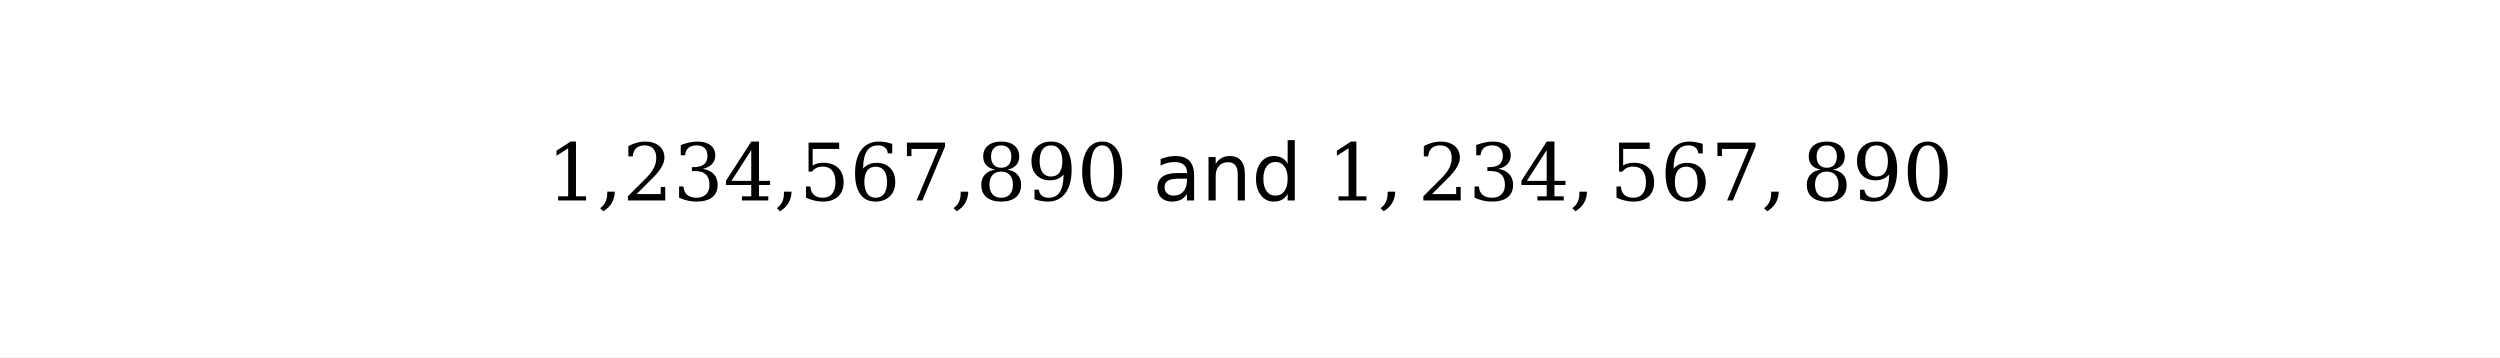
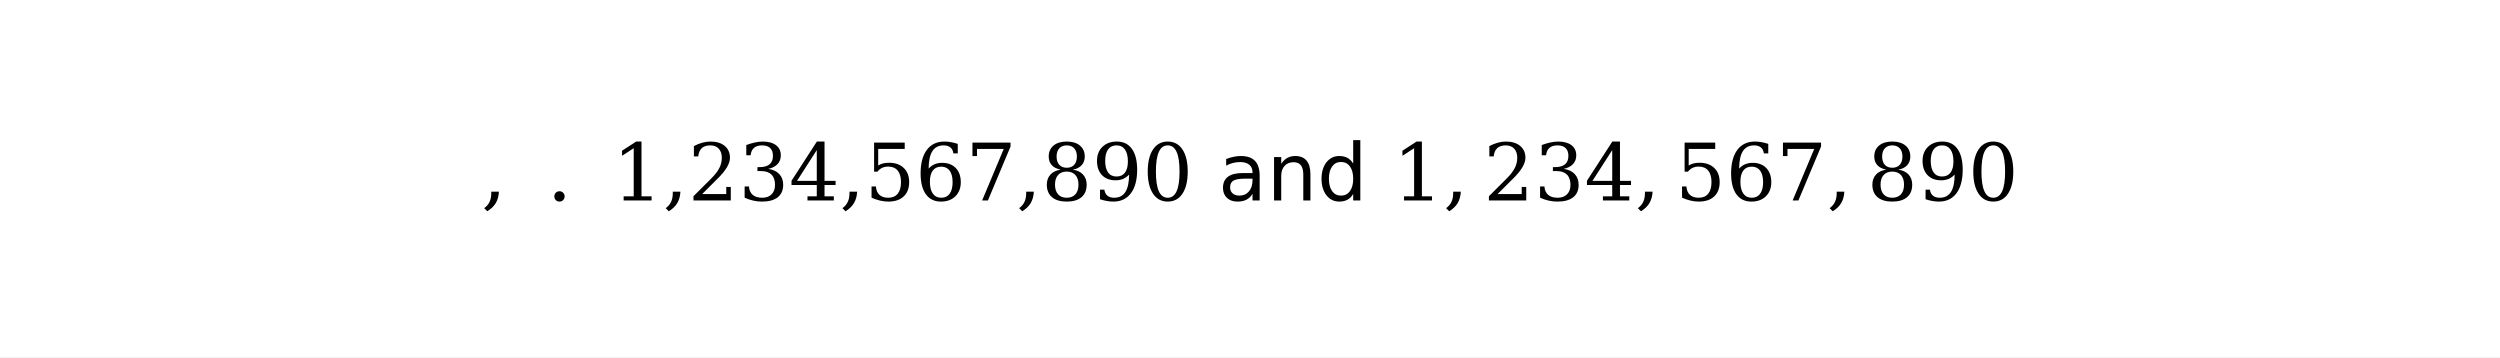
<svg xmlns="http://www.w3.org/2000/svg" xmlns:xlink="http://www.w3.org/1999/xlink" height="54pt" version="1.1" viewBox="0 0 378 54" width="378pt">
  <defs>
    <style type="text/css">
*{stroke-linecap:butt;stroke-linejoin:round;}
  </style>
  </defs>
  <g id="figure_1">
    <g id="patch_1">
      <path d="M 0 54  L 378 54  L 378 0  L 0 0  z " style="fill:#ffffff;" />
    </g>
    <g id="text_1">
      <defs>
+         <path d="M 3.609 -9.719  Q 8.203 -6.344 10.344 -1.781  Q 12.5 2.781 12.5 9.281  L 12.5 11.078  L 22.125 11.078  Q 21.734 2.734 18.188 -3.25  Q 14.656 -9.234 7.516 -13.625  z " id="DejaVuSerif-2c" />
+         <path id="DejaVuSans-20" />
+         <path d="M 9.422 5.078  Q 9.422 7.812 11.281 9.719  Q 13.141 11.625 15.922 11.625  Q 18.609 11.625 20.5 9.719  Q 22.406 7.812 22.406 5.078  Q 22.406 2.391 20.5 0.484  Q 18.609 -1.422 15.922 -1.422  Q 13.141 -1.422 11.281 0.453  Q 9.422 2.344 9.422 5.078  " id="DejaVuSerif-2e" />
        <path d="M 14.203 0  L 14.203 5.172  L 26.906 5.172  L 26.906 65.828  L 12.203 56.297  L 12.203 62.703  L 29.984 74.219  L 36.719 74.219  L 36.719 5.172  L 49.422 5.172  L 49.422 0  z " id="DejaVuSerif-31" />
-         <path d="M 3.609 -9.719  Q 8.203 -6.344 10.344 -1.781  Q 12.5 2.781 12.5 9.281  L 12.5 11.078  L 22.125 11.078  Q 21.734 2.734 18.188 -3.25  Q 14.656 -9.234 7.516 -13.625  z " id="DejaVuSerif-2c" />
        <path d="M 12.797 55.516  L 7.328 55.516  L 7.328 68.5  Q 12.547 71.297 17.844 72.75  Q 23.141 74.219 28.219 74.219  Q 39.594 74.219 46.188 68.703  Q 52.781 63.188 52.781 53.719  Q 52.781 43.016 37.844 28.125  Q 36.672 27 36.078 26.422  L 17.672 8.016  L 48.094 8.016  L 48.094 17  L 53.812 17  L 53.812 0  L 6.781 0  L 6.781 5.328  L 28.906 27.391  Q 36.234 34.719 39.359 40.844  Q 42.484 46.969 42.484 53.719  Q 42.484 61.078 38.641 65.234  Q 34.812 69.391 28.078 69.391  Q 21.094 69.391 17.281 65.922  Q 13.484 62.453 12.797 55.516  " id="DejaVuSerif-32" />
        <path d="M 9.719 69.828  Q 15.438 71.969 20.672 73.094  Q 25.922 74.219 30.516 74.219  Q 41.219 74.219 47.219 69.594  Q 53.219 64.984 53.219 56.781  Q 53.219 50.203 49.062 45.781  Q 44.922 41.359 37.312 39.797  Q 46.297 38.531 51.25 33.281  Q 56.203 28.031 56.203 19.672  Q 56.203 9.469 49.344 4.016  Q 42.484 -1.422 29.594 -1.422  Q 23.875 -1.422 18.422 -0.188  Q 12.984 1.031 7.625 3.516  L 7.625 17.672  L 13.094 17.672  Q 13.578 10.641 17.828 7.031  Q 22.078 3.422 29.781 3.422  Q 37.25 3.422 41.578 7.734  Q 45.906 12.062 45.906 19.578  Q 45.906 28.172 41.453 32.594  Q 37.016 37.016 28.422 37.016  L 23.781 37.016  L 23.781 42  L 26.219 42  Q 34.766 42 39.031 45.531  Q 43.312 49.078 43.312 56.203  Q 43.312 62.594 39.797 65.984  Q 36.281 69.391 29.688 69.391  Q 23.094 69.391 19.453 66.266  Q 15.828 63.141 15.188 56.984  L 9.719 56.984  z " id="DejaVuSerif-33" />
        <path d="M 34.906 24.703  L 34.906 63.484  L 10.016 24.703  z M 56.391 0  L 23.188 0  L 23.188 5.172  L 34.906 5.172  L 34.906 19.484  L 3.078 19.484  L 3.078 24.812  L 35.016 74.219  L 44.672 74.219  L 44.672 24.703  L 58.594 24.703  L 58.594 19.484  L 44.672 19.484  L 44.672 5.172  L 56.391 5.172  z " id="DejaVuSerif-34" />
        <path d="M 50.297 72.906  L 50.297 64.891  L 16.891 64.891  L 16.891 44  Q 19.438 45.75 22.828 46.625  Q 26.219 47.516 30.422 47.516  Q 42.234 47.516 49.062 40.969  Q 55.906 34.422 55.906 23.094  Q 55.906 11.531 49 5.047  Q 42.094 -1.422 29.594 -1.422  Q 24.562 -1.422 19.281 -0.188  Q 14.016 1.031 8.5 3.516  L 8.5 17.672  L 14.016 17.672  Q 14.453 10.75 18.422 7.078  Q 22.406 3.422 29.594 3.422  Q 37.312 3.422 41.453 8.5  Q 45.609 13.578 45.609 23.094  Q 45.609 32.562 41.484 37.609  Q 37.359 42.672 29.594 42.672  Q 25.203 42.672 21.844 41.109  Q 18.5 39.547 15.922 36.281  L 11.719 36.281  L 11.719 72.906  z " id="DejaVuSerif-35" />
        <path d="M 32.719 3.422  Q 39.594 3.422 43.297 8.469  Q 47.016 13.531 47.016 23  Q 47.016 32.469 43.297 37.516  Q 39.594 42.578 32.719 42.578  Q 25.734 42.578 22.062 37.688  Q 18.406 32.812 18.406 23.578  Q 18.406 13.875 22.109 8.641  Q 25.828 3.422 32.719 3.422  M 16.797 40.141  Q 20.125 43.797 24.312 45.594  Q 28.516 47.406 33.797 47.406  Q 44.672 47.406 51 40.859  Q 57.328 34.328 57.328 23  Q 57.328 11.922 50.516 5.25  Q 43.703 -1.422 32.328 -1.422  Q 19.969 -1.422 13.328 7.781  Q 6.688 17 6.688 34.078  Q 6.688 53.219 14.547 63.719  Q 22.406 74.219 36.719 74.219  Q 40.578 74.219 44.828 73.484  Q 49.078 72.75 53.516 71.297  L 53.516 59.281  L 48 59.281  Q 47.406 64.203 44.234 66.797  Q 41.062 69.391 35.688 69.391  Q 26.219 69.391 21.578 62.203  Q 16.938 55.031 16.797 40.141  " id="DejaVuSerif-36" />
        <path d="M 56.391 67.922  L 27.875 0  L 20.609 0  L 47.797 64.891  L 14.109 64.891  L 14.109 55.906  L 8.406 55.906  L 8.406 72.906  L 56.391 72.906  z " id="DejaVuSerif-37" />
        <path d="M 46.578 19.922  Q 46.578 27.734 42.688 32.047  Q 38.812 36.375 31.781 36.375  Q 24.75 36.375 20.875 32.047  Q 17 27.734 17 19.922  Q 17 12.062 20.875 7.734  Q 24.75 3.422 31.781 3.422  Q 38.812 3.422 42.688 7.734  Q 46.578 12.062 46.578 19.922  M 44.578 55.328  Q 44.578 61.969 41.203 65.672  Q 37.844 69.391 31.781 69.391  Q 25.781 69.391 22.391 65.672  Q 19 61.969 19 55.328  Q 19 48.641 22.391 44.922  Q 25.781 41.219 31.781 41.219  Q 37.844 41.219 41.203 44.922  Q 44.578 48.641 44.578 55.328  M 39.312 38.812  Q 47.609 37.703 52.25 32.688  Q 56.891 27.688 56.891 19.922  Q 56.891 9.672 50.391 4.125  Q 43.891 -1.422 31.781 -1.422  Q 19.734 -1.422 13.203 4.125  Q 6.688 9.672 6.688 19.922  Q 6.688 27.688 11.328 32.688  Q 15.969 37.703 24.312 38.812  Q 16.938 40.141 13 44.406  Q 9.078 48.688 9.078 55.328  Q 9.078 64.109 15.125 69.156  Q 21.188 74.219 31.781 74.219  Q 42.391 74.219 48.438 69.156  Q 54.5 64.109 54.5 55.328  Q 54.5 48.688 50.562 44.406  Q 46.625 40.141 39.312 38.812  " id="DejaVuSerif-38" />
        <path d="M 46.781 32.672  Q 43.5 29 39.25 27.188  Q 35.016 25.391 29.688 25.391  Q 18.844 25.391 12.562 31.938  Q 6.297 38.484 6.297 49.812  Q 6.297 60.891 13.109 67.547  Q 19.922 74.219 31.297 74.219  Q 43.656 74.219 50.266 65.016  Q 56.891 55.812 56.891 38.719  Q 56.891 19.578 49.016 9.078  Q 41.156 -1.422 26.906 -1.422  Q 23.047 -1.422 18.797 -0.688  Q 14.547 0.047 10.109 1.516  L 10.109 13.625  L 15.578 13.625  Q 16.219 8.688 19.391 6.047  Q 22.562 3.422 27.875 3.422  Q 37.359 3.422 41.984 10.562  Q 46.625 17.719 46.781 32.672  M 30.906 69.391  Q 23.969 69.391 20.281 64.328  Q 16.609 59.281 16.609 49.812  Q 16.609 40.328 20.281 35.25  Q 23.969 30.172 30.906 30.172  Q 37.844 30.172 41.531 35.078  Q 45.219 39.984 45.219 49.219  Q 45.219 58.938 41.5 64.156  Q 37.797 69.391 30.906 69.391  " id="DejaVuSerif-39" />
        <path d="M 31.781 3.422  Q 39.266 3.422 42.969 11.625  Q 46.688 19.828 46.688 36.375  Q 46.688 52.984 42.969 61.188  Q 39.266 69.391 31.781 69.391  Q 24.312 69.391 20.594 61.188  Q 16.891 52.984 16.891 36.375  Q 16.891 19.828 20.594 11.625  Q 24.312 3.422 31.781 3.422  M 31.781 -1.422  Q 19.922 -1.422 13.25 8.531  Q 6.594 18.5 6.594 36.375  Q 6.594 54.297 13.25 64.25  Q 19.922 74.219 31.781 74.219  Q 43.703 74.219 50.344 64.25  Q 56.984 54.297 56.984 36.375  Q 56.984 18.5 50.344 8.531  Q 43.703 -1.422 31.781 -1.422  " id="DejaVuSerif-30" />
-         <path id="DejaVuSans-20" />
        <path d="M 34.281 27.484  Q 23.391 27.484 19.188 25  Q 14.984 22.516 14.984 16.5  Q 14.984 11.719 18.141 8.906  Q 21.297 6.109 26.703 6.109  Q 34.188 6.109 38.703 11.406  Q 43.219 16.703 43.219 25.484  L 43.219 27.484  z M 52.203 31.203  L 52.203 0  L 43.219 0  L 43.219 8.297  Q 40.141 3.328 35.547 0.953  Q 30.953 -1.422 24.312 -1.422  Q 15.922 -1.422 10.953 3.297  Q 6 8.016 6 15.922  Q 6 25.141 12.172 29.828  Q 18.359 34.516 30.609 34.516  L 43.219 34.516  L 43.219 35.406  Q 43.219 41.609 39.141 45  Q 35.062 48.391 27.688 48.391  Q 23 48.391 18.547 47.266  Q 14.109 46.141 10.016 43.891  L 10.016 52.203  Q 14.938 54.109 19.578 55.047  Q 24.219 56 28.609 56  Q 40.484 56 46.344 49.844  Q 52.203 43.703 52.203 31.203  " id="DejaVuSans-61" />
        <path d="M 54.891 33.016  L 54.891 0  L 45.906 0  L 45.906 32.719  Q 45.906 40.484 42.875 44.328  Q 39.844 48.188 33.797 48.188  Q 26.516 48.188 22.312 43.547  Q 18.109 38.922 18.109 30.906  L 18.109 0  L 9.078 0  L 9.078 54.688  L 18.109 54.688  L 18.109 46.188  Q 21.344 51.125 25.703 53.562  Q 30.078 56 35.797 56  Q 45.219 56 50.047 50.172  Q 54.891 44.344 54.891 33.016  " id="DejaVuSans-6e" />
        <path d="M 45.406 46.391  L 45.406 75.984  L 54.391 75.984  L 54.391 0  L 45.406 0  L 45.406 8.203  Q 42.578 3.328 38.25 0.953  Q 33.938 -1.422 27.875 -1.422  Q 17.969 -1.422 11.734 6.484  Q 5.516 14.406 5.516 27.297  Q 5.516 40.188 11.734 48.094  Q 17.969 56 27.875 56  Q 33.938 56 38.25 53.625  Q 42.578 51.266 45.406 46.391  M 14.797 27.297  Q 14.797 17.391 18.875 11.75  Q 22.953 6.109 30.078 6.109  Q 37.203 6.109 41.297 11.75  Q 45.406 17.391 45.406 27.297  Q 45.406 37.203 41.297 42.844  Q 37.203 48.484 30.078 48.484  Q 22.953 48.484 18.875 42.844  Q 14.797 37.203 14.797 27.297  " id="DejaVuSans-64" />
      </defs>
-       <g transform="translate(82.68 30.31125)scale(0.12 -0.12)">
-         <use transform="translate(0 0.015625)" xlink:href="#DejaVuSerif-31" />
-         <use transform="translate(63.62305 0.015625)" xlink:href="#DejaVuSerif-2c" />
-         <use transform="translate(95.41016 0.015625)" xlink:href="#DejaVuSerif-32" />
-         <use transform="translate(159.0332 0.015625)" xlink:href="#DejaVuSerif-33" />
-         <use transform="translate(222.6562 0.015625)" xlink:href="#DejaVuSerif-34" />
-         <use transform="translate(286.2793 0.015625)" xlink:href="#DejaVuSerif-2c" />
-         <use transform="translate(318.0664 0.015625)" xlink:href="#DejaVuSerif-35" />
-         <use transform="translate(381.6895 0.015625)" xlink:href="#DejaVuSerif-36" />
-         <use transform="translate(445.3125 0.015625)" xlink:href="#DejaVuSerif-37" />
-         <use transform="translate(508.9355 0.015625)" xlink:href="#DejaVuSerif-2c" />
-         <use transform="translate(540.7227 0.015625)" xlink:href="#DejaVuSerif-38" />
-         <use transform="translate(604.3457 0.015625)" xlink:href="#DejaVuSerif-39" />
-         <use transform="translate(667.9688 0.015625)" xlink:href="#DejaVuSerif-30" />
-         <use transform="translate(731.5918 0.015625)" xlink:href="#DejaVuSans-20" />
-         <use transform="translate(763.3789 0.015625)" xlink:href="#DejaVuSans-61" />
-         <use transform="translate(824.6582 0.015625)" xlink:href="#DejaVuSans-6e" />
-         <use transform="translate(888.0371 0.015625)" xlink:href="#DejaVuSans-64" />
-         <use transform="translate(951.5137 0.015625)" xlink:href="#DejaVuSans-20" />
-         <use transform="translate(983.3008 0.015625)" xlink:href="#DejaVuSerif-31" />
-         <use transform="translate(1046.924 0.015625)" xlink:href="#DejaVuSerif-2c" />
-         <use transform="translate(1097.676 0.015625)" xlink:href="#DejaVuSerif-32" />
-         <use transform="translate(1161.299 0.015625)" xlink:href="#DejaVuSerif-33" />
-         <use transform="translate(1224.922 0.015625)" xlink:href="#DejaVuSerif-34" />
-         <use transform="translate(1288.545 0.015625)" xlink:href="#DejaVuSerif-2c" />
-         <use transform="translate(1339.297 0.015625)" xlink:href="#DejaVuSerif-35" />
-         <use transform="translate(1402.92 0.015625)" xlink:href="#DejaVuSerif-36" />
-         <use transform="translate(1466.543 0.015625)" xlink:href="#DejaVuSerif-37" />
-         <use transform="translate(1530.166 0.015625)" xlink:href="#DejaVuSerif-2c" />
-         <use transform="translate(1580.918 0.015625)" xlink:href="#DejaVuSerif-38" />
-         <use transform="translate(1644.541 0.015625)" xlink:href="#DejaVuSerif-39" />
-         <use transform="translate(1708.164 0.015625)" xlink:href="#DejaVuSerif-30" />
+       <g transform="translate(72.78 30.31125)scale(0.12 -0.12)">
+         <use transform="translate(0 0.015625)" xlink:href="#DejaVuSerif-2c" />
+         <use transform="translate(50.75195 0.015625)" xlink:href="#DejaVuSans-20" />
+         <use transform="translate(82.53906 0.015625)" xlink:href="#DejaVuSerif-2e" />
+         <use transform="translate(133.291 0.015625)" xlink:href="#DejaVuSans-20" />
+         <use transform="translate(165.0781 0.015625)" xlink:href="#DejaVuSerif-31" />
+         <use transform="translate(228.7012 0.015625)" xlink:href="#DejaVuSerif-2c" />
+         <use transform="translate(260.4883 0.015625)" xlink:href="#DejaVuSerif-32" />
+         <use transform="translate(324.1113 0.015625)" xlink:href="#DejaVuSerif-33" />
+         <use transform="translate(387.7344 0.015625)" xlink:href="#DejaVuSerif-34" />
+         <use transform="translate(451.3574 0.015625)" xlink:href="#DejaVuSerif-2c" />
+         <use transform="translate(483.1445 0.015625)" xlink:href="#DejaVuSerif-35" />
+         <use transform="translate(546.7676 0.015625)" xlink:href="#DejaVuSerif-36" />
+         <use transform="translate(610.3906 0.015625)" xlink:href="#DejaVuSerif-37" />
+         <use transform="translate(674.0137 0.015625)" xlink:href="#DejaVuSerif-2c" />
+         <use transform="translate(705.8008 0.015625)" xlink:href="#DejaVuSerif-38" />
+         <use transform="translate(769.4238 0.015625)" xlink:href="#DejaVuSerif-39" />
+         <use transform="translate(833.0469 0.015625)" xlink:href="#DejaVuSerif-30" />
+         <use transform="translate(896.6699 0.015625)" xlink:href="#DejaVuSans-20" />
+         <use transform="translate(928.457 0.015625)" xlink:href="#DejaVuSans-61" />
+         <use transform="translate(989.7363 0.015625)" xlink:href="#DejaVuSans-6e" />
+         <use transform="translate(1053.115 0.015625)" xlink:href="#DejaVuSans-64" />
+         <use transform="translate(1116.592 0.015625)" xlink:href="#DejaVuSans-20" />
+         <use transform="translate(1148.379 0.015625)" xlink:href="#DejaVuSerif-31" />
+         <use transform="translate(1212.002 0.015625)" xlink:href="#DejaVuSerif-2c" />
+         <use transform="translate(1262.754 0.015625)" xlink:href="#DejaVuSerif-32" />
+         <use transform="translate(1326.377 0.015625)" xlink:href="#DejaVuSerif-33" />
+         <use transform="translate(1390 0.015625)" xlink:href="#DejaVuSerif-34" />
+         <use transform="translate(1453.623 0.015625)" xlink:href="#DejaVuSerif-2c" />
+         <use transform="translate(1504.375 0.015625)" xlink:href="#DejaVuSerif-35" />
+         <use transform="translate(1567.998 0.015625)" xlink:href="#DejaVuSerif-36" />
+         <use transform="translate(1631.621 0.015625)" xlink:href="#DejaVuSerif-37" />
+         <use transform="translate(1695.244 0.015625)" xlink:href="#DejaVuSerif-2c" />
+         <use transform="translate(1745.996 0.015625)" xlink:href="#DejaVuSerif-38" />
+         <use transform="translate(1809.619 0.015625)" xlink:href="#DejaVuSerif-39" />
+         <use transform="translate(1873.242 0.015625)" xlink:href="#DejaVuSerif-30" />
      </g>
    </g>
  </g>
</svg>
